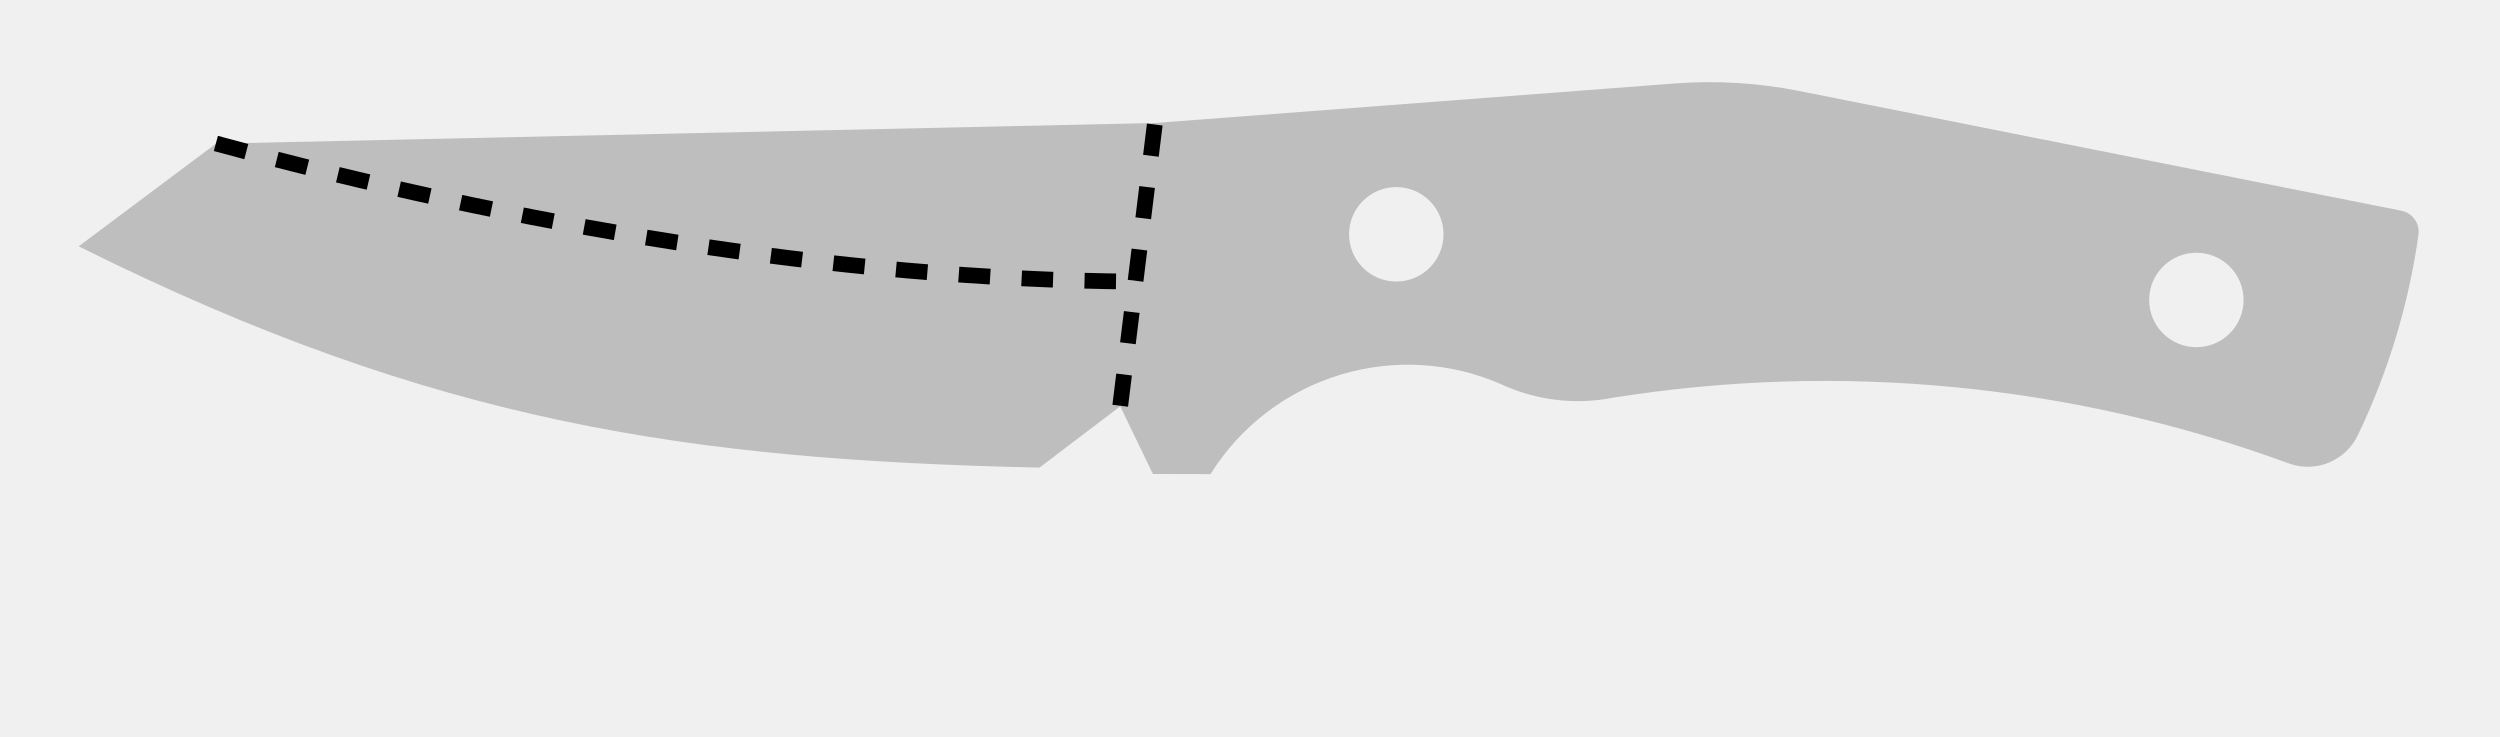
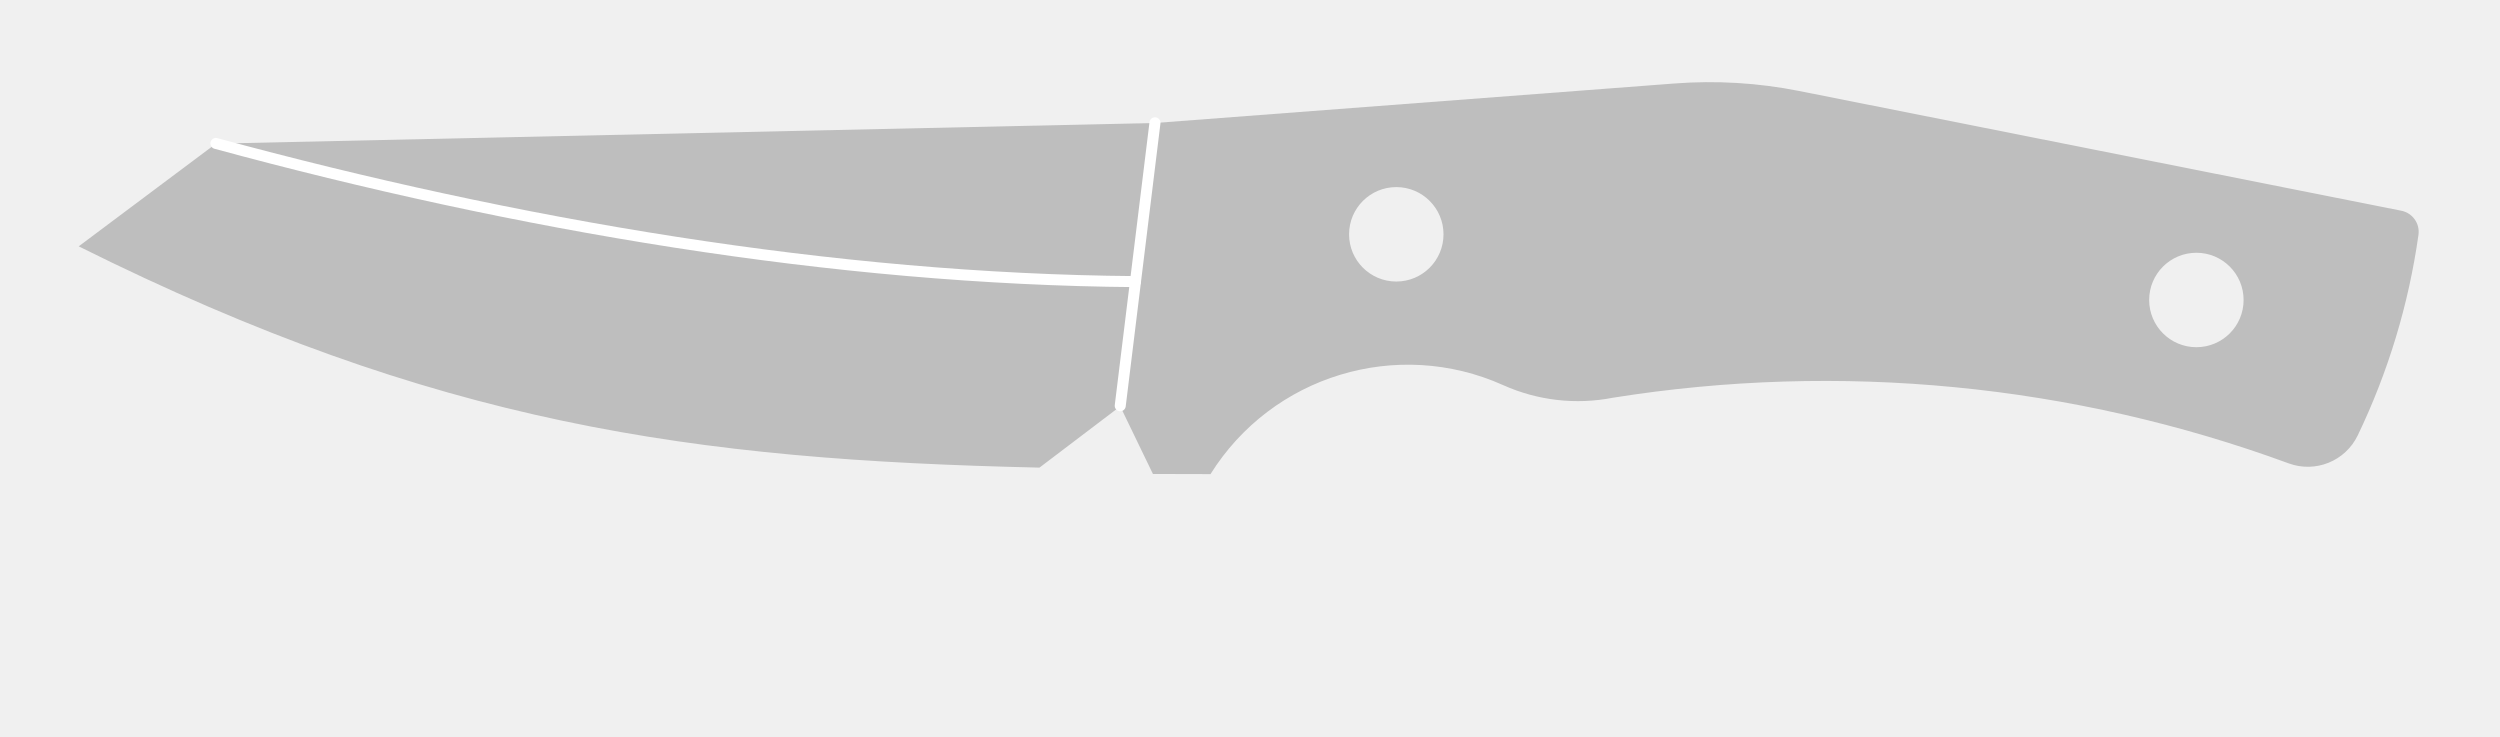
<svg xmlns="http://www.w3.org/2000/svg" width="158.826mm" height="46.776mm" viewBox="0 0 158.826 46.776">
  <style>
polygon {
shape-rendering:crispEdges;
stroke-width:0.2;
}
.s1 {
stroke:none;
stroke-width:0.2;
stroke-linecap:round;
stroke-linejoin:round;
fill:rgb(190,190,190);
}
.s2 {
stroke:none;
stroke-width:0.2;
stroke-linecap:round;
stroke-linejoin:round;
fill:rgb(190,190,190);
}
.s3 {
stroke:none;
stroke-width:0.2;
stroke-linecap:round;
stroke-linejoin:round;
fill:rgb(190,190,190);
}
.s4 {
stroke:none;
stroke-width:0.2;
stroke-linecap:round;
stroke-linejoin:round;
fill:rgb(190,190,190);
}
.s5 {
stroke:none;
stroke-width:0.2;
stroke-linecap:round;
stroke-linejoin:round;
fill:rgb(190,190,190);
}
.s6 {display:none;}
.s7 {
stroke:none;
stroke-width:0.2;
stroke-linecap:round;
stroke-linejoin:round;
fill:rgb(190,190,190);
}
.s8 {
stroke:none;
stroke-width:0.2;
stroke-linecap:round;
stroke-linejoin:round;
fill:rgb(190,190,190);
}
.s9 {
stroke:none;
stroke-width:0.2;
stroke-linecap:round;
stroke-linejoin:round;
fill:rgb(190,190,190);
}
.sa {
stroke:none;
stroke-width:0.2;
stroke-linecap:round;
stroke-linejoin:round;
fill:rgb(190,190,190);
}
.sb {
stroke:none;
stroke-width:0.2;
stroke-linecap:round;
stroke-linejoin:round;
fill:rgb(190,190,190);
}
.sc {
stroke:none;
stroke-width:0.2;
stroke-linecap:round;
stroke-linejoin:round;
fill:rgb(190,190,190);
}
.sd {
stroke:none;
stroke-width:0.2;
stroke-linecap:round;
stroke-linejoin:round;
fill:rgb(190,190,190);
}
.se {
stroke:none;
stroke-width:0.2;
stroke-linecap:round;
stroke-linejoin:round;
stroke-dasharray:2,2;
fill:rgb(190,190,190);
}
.sf {
stroke:none;
stroke-width:0.2;
stroke-linecap:round;
stroke-linejoin:round;
fill:rgb(190,190,190);
}
- .s100 {fill:none; stroke-width:1; stroke-dasharray:2,2; stroke:#000000;}
+ .s100 {fill:none; stroke-width:0.7; stroke:#ffffff; stroke-linecap:round; stroke-linejoin:round;}
</style>
  <path d="M73.246 30.112 L76.903,30.121 A14.788,14.788 0 0,1 95.498,24.468 A11.579,11.579 0 0,0 102.459,25.270 A85.490,85.490 0 0,1 145.403,29.439 A3.519,3.519 0 0,0 149.788,27.660 A43.375,43.375 0 0,0 153.646,14.920 A1.369,1.369 0 0,0 152.557,13.387 L114.296,5.779 A29.186,29.186 0 0,0 106.392,5.303 L73.380,7.813 L13.718,9.126 L5.000,15.650 C27.745,26.988 44.002,29.210 66.039,29.708 L71.169,25.815 L73.246,30.112 M91.707 14.886 A3.000,3.000 0 0,1 88.707,17.886 A3.000,3.000 0 0,1 85.707,14.886 A3.000,3.000 0 0,1 88.707,11.886 A3.000,3.000 0 0,1 91.707,14.886 M142.537 19.058 A3.000,3.000 0 0,1 139.537,22.058 A3.000,3.000 0 0,1 136.537,19.058 A3.000,3.000 0 0,1 139.537,16.058 A3.000,3.000 0 0,1 142.537,19.058 " class="s1" />
  <path d="M112.541 37.811 L112.472,37.740 L112.389,37.687 L112.295,37.653 L112.196,37.642 L112.097,37.653 L112.004,37.687 L111.920,37.740 L111.852,37.811 L111.703,38.129 L111.595,38.463 L111.529,38.808 L111.507,39.158 L111.529,39.508 L111.595,39.852 L111.703,40.186 L111.852,40.505 L111.920,40.576 L112.004,40.629 L112.097,40.662 L112.196,40.673 L112.295,40.662 L112.389,40.629 L112.472,40.576 L112.541,40.505 L112.690,40.186 L112.798,39.852 L112.863,39.508 L112.885,39.158 L112.863,38.808 L112.798,38.463 L112.690,38.129 L112.541,37.811 " class="s6" />
  <path d="M115.847 37.811 L115.779,37.740 L115.696,37.687 L115.602,37.653 L115.503,37.642 L115.404,37.653 L115.310,37.687 L115.227,37.740 L115.159,37.811 L115.010,38.129 L114.902,38.463 L114.836,38.808 L114.814,39.158 L114.836,39.508 L114.902,39.852 L115.010,40.186 L115.159,40.505 L115.227,40.576 L115.310,40.629 L115.404,40.662 L115.503,40.673 L115.602,40.662 L115.696,40.629 L115.779,40.576 L115.847,40.505 L115.996,40.186 L116.105,39.852 L116.170,39.508 L116.192,39.158 L116.170,38.808 L116.105,38.463 L115.996,38.129 L115.847,37.811 " class="s6" />
  <path d="M118.328 37.811 L118.259,37.740 L118.176,37.687 L118.082,37.653 L117.983,37.642 L117.884,37.653 L117.791,37.687 L117.707,37.740 L117.639,37.811 L117.490,38.129 L117.382,38.463 L117.316,38.808 L117.294,39.158 L117.316,39.508 L117.382,39.852 L117.490,40.186 L117.639,40.505 L117.707,40.576 L117.791,40.629 L117.884,40.662 L117.983,40.673 L118.082,40.662 L118.176,40.629 L118.259,40.576 L118.328,40.505 L118.477,40.186 L118.585,39.852 L118.650,39.508 L118.672,39.158 L118.650,38.808 L118.585,38.463 L118.477,38.129 L118.328,37.811 " class="s6" />
  <path d="M13.715 9.113 C32.737,14.278 52.995,17.743 72.137,17.891 " class="s100" />
  <path d="M71.169 25.778 L73.376,7.801 " class="s100" />
  <path d="M96.377 34.437 L106.377,34.437 " class="s1" />
  <path d="M93.044 13.116 L91.391,13.668 " class="s6" />
  <path d="M89.668 12.014 L90.633,8.707 " class="s6" />
  <path d="M92.217 10.177 L92.237,9.932 " class="s6" />
  <path d="M92.237 9.932 L92.293,9.694 " class="s6" />
  <path d="M92.293 9.694 L92.384,9.468 " class="s6" />
  <path d="M92.384 9.468 L92.507,9.260 " class="s6" />
  <path d="M92.507 9.260 L92.659,9.076 " class="s6" />
  <path d="M92.659 9.076 L92.837,8.920 " class="s6" />
  <path d="M92.837 8.920 L93.036,8.796 " class="s6" />
  <path d="M93.036 8.796 L93.251,8.707 " class="s6" />
  <path d="M94.698 12.014 L94.698,11.831 " class="s6" />
  <path d="M102.965 12.014 L102.965,8.707 " class="s6" />
  <path d="M102.965 8.707 L103.929,8.707 " class="s6" />
  <path d="M103.929 8.707 L104.298,8.777 " class="s6" />
  <path d="M104.298 8.777 L104.611,8.976 " class="s6" />
  <path d="M104.611 8.976 L104.820,9.274 " class="s6" />
  <path d="M104.820 9.274 L104.894,9.626 " class="s6" />
  <path d="M104.894 9.626 L104.820,9.977 " class="s6" />
  <path d="M104.820 9.977 L104.611,10.275 " class="s6" />
  <path d="M104.611 10.275 L104.298,10.475 " class="s6" />
  <path d="M104.298 10.475 L103.929,10.545 " class="s6" />
  <path d="M103.929 10.545 L102.965,10.545 " class="s6" />
  <path d="M104.894 12.014 L104.114,10.526 " class="s6" />
  <path d="M107.374 12.014 L105.996,12.014 " class="s6" />
  <path d="M105.996 12.014 L105.996,8.707 " class="s6" />
  <path d="M105.996 8.707 L107.374,8.707 " class="s6" />
  <path d="M105.996 10.177 L107.029,10.177 " class="s6" />
  <path d="M108.200 12.014 L108.200,8.707 " class="s6" />
  <path d="M108.200 8.707 L109.854,8.707 " class="s6" />
  <path d="M108.200 10.177 L109.854,10.177 " class="s6" />
  <path d="M100.485 32.682 L100.485,29.651 " class="s6" />
  <path d="M102.138 32.682 L102.138,29.651 " class="s6" />
  <path d="M100.485 30.998 L102.138,30.998 " class="s6" />
  <path d="M96.351 34.335 L96.351,41.776 " class="s6" />
  <path d="M106.271 34.335 L106.271,41.776 " class="s6" />
  <path d="M96.351 39.020 L109.027,39.020 " class="s6" />
  <path d="M96.351 39.020 L91.391,39.020 " class="s6" />
  <path d="M96.351 39.020 L92.769,37.918 " class="s6" />
  <path d="M96.351 39.020 L92.769,40.398 " class="s6" />
  <path d="M106.271 39.020 L109.854,40.398 " class="s6" />
  <path d="M106.271 39.020 L109.854,37.918 " class="s6" />
  <path d="M109.578 38.316 L110.405,37.642 " class="s6" />
  <path d="M110.405 37.642 L110.405,40.673 " class="s6" />
  <path d="M113.987 40.673 L113.987,40.505 " class="s6" />
  <path d="M89.186 10.361 L89.260,9.939 " class="s6" />
  <path d="M89.260 9.939 L89.469,9.581 " class="s6" />
  <path d="M89.469 9.581 L89.782,9.342 " class="s6" />
  <path d="M89.782 9.342 L90.151,9.259 " class="s6" />
  <path d="M90.151 9.259 L90.520,9.342 " class="s6" />
  <path d="M90.520 9.342 L90.833,9.581 " class="s6" />
  <path d="M90.833 9.581 L91.042,9.939 " class="s6" />
  <path d="M91.042 9.939 L91.115,10.361 " class="s6" />
  <path d="M91.115 10.361 L91.042,10.783 " class="s6" />
  <path d="M91.042 10.783 L90.833,11.140 " class="s6" />
  <path d="M90.833 11.140 L90.520,11.379 " class="s6" />
  <path d="M90.520 11.379 L90.151,11.463 " class="s6" />
  <path d="M90.151 11.463 L89.782,11.379 " class="s6" />
  <path d="M89.782 11.379 L89.469,11.140 " class="s6" />
  <path d="M89.469 11.140 L89.260,10.783 " class="s6" />
  <path d="M89.260 10.783 L89.186,10.361 " class="s6" />
  <path d="M92.217 10.177 L92.906,10.177 " class="s6" />
  <path d="M92.906 10.177 L93.040,10.192 " class="s6" />
  <path d="M93.040 10.192 L93.169,10.234 " class="s6" />
  <path d="M93.169 10.234 L93.288,10.303 " class="s6" />
  <path d="M93.288 10.303 L93.392,10.394 " class="s6" />
  <path d="M93.392 10.394 L93.478,10.505 " class="s6" />
  <path d="M93.478 10.505 L93.542,10.632 " class="s6" />
  <path d="M93.542 10.632 L93.581,10.769 " class="s6" />
  <path d="M93.581 10.769 L93.595,10.912 " class="s6" />
  <path d="M93.595 10.912 L93.595,11.279 " class="s6" />
  <path d="M93.595 11.279 L93.543,11.561 " class="s6" />
  <path d="M93.543 11.561 L93.394,11.799 " class="s6" />
  <path d="M93.394 11.799 L93.170,11.958 " class="s6" />
  <path d="M93.170 11.958 L92.906,12.014 " class="s6" />
  <path d="M92.906 12.014 L92.643,11.958 " class="s6" />
  <path d="M92.643 11.958 L92.419,11.799 " class="s6" />
  <path d="M92.419 11.799 L92.270,11.561 " class="s6" />
  <path d="M92.270 11.561 L92.217,11.279 " class="s6" />
  <path d="M92.217 11.279 L92.217,10.177 " class="s6" />
  <path d="M96.833 8.891 L96.982,9.239 " class="s6" />
  <path d="M96.982 9.239 L97.090,9.603 " class="s6" />
  <path d="M97.090 9.603 L97.156,9.979 " class="s6" />
  <path d="M97.156 9.979 L97.178,10.361 " class="s6" />
  <path d="M97.178 10.361 L97.156,10.742 " class="s6" />
  <path d="M97.156 10.742 L97.090,11.118 " class="s6" />
  <path d="M97.090 11.118 L96.982,11.483 " class="s6" />
  <path d="M96.982 11.483 L96.833,11.831 " class="s6" />
  <path d="M96.833 11.831 L96.765,11.908 " class="s6" />
  <path d="M96.765 11.908 L96.681,11.966 " class="s6" />
  <path d="M96.681 11.966 L96.588,12.002 " class="s6" />
  <path d="M96.588 12.002 L96.489,12.014 " class="s6" />
  <path d="M96.489 12.014 L96.390,12.002 " class="s6" />
  <path d="M96.390 12.002 L96.296,11.966 " class="s6" />
  <path d="M96.296 11.966 L96.213,11.908 " class="s6" />
  <path d="M96.213 11.908 L96.144,11.831 " class="s6" />
  <path d="M96.144 11.831 L95.995,11.483 " class="s6" />
  <path d="M95.995 11.483 L95.887,11.118 " class="s6" />
  <path d="M95.887 11.118 L95.822,10.742 " class="s6" />
  <path d="M95.822 10.742 L95.800,10.361 " class="s6" />
  <path d="M95.800 10.361 L95.822,9.979 " class="s6" />
  <path d="M95.822 9.979 L95.887,9.603 " class="s6" />
  <path d="M95.887 9.603 L95.995,9.239 " class="s6" />
  <path d="M95.995 9.239 L96.144,8.891 " class="s6" />
  <path d="M96.144 8.891 L96.213,8.814 " class="s6" />
  <path d="M96.213 8.814 L96.296,8.756 " class="s6" />
  <path d="M96.296 8.756 L96.390,8.720 " class="s6" />
  <path d="M96.390 8.720 L96.489,8.707 " class="s6" />
  <path d="M96.489 8.707 L96.588,8.720 " class="s6" />
  <path d="M96.588 8.720 L96.681,8.756 " class="s6" />
  <path d="M96.681 8.756 L96.765,8.814 " class="s6" />
  <path d="M96.765 8.814 L96.833,8.891 " class="s6" />
  <path d="M99.313 8.891 L99.462,9.239 " class="s6" />
  <path d="M99.462 9.239 L99.570,9.603 " class="s6" />
  <path d="M99.570 9.603 L99.636,9.979 " class="s6" />
  <path d="M99.636 9.979 L99.658,10.361 " class="s6" />
  <path d="M99.658 10.361 L99.636,10.742 " class="s6" />
  <path d="M99.636 10.742 L99.570,11.118 " class="s6" />
  <path d="M99.570 11.118 L99.462,11.483 " class="s6" />
  <path d="M99.462 11.483 L99.313,11.831 " class="s6" />
  <path d="M99.313 11.831 L99.245,11.908 " class="s6" />
  <path d="M99.245 11.908 L99.161,11.966 " class="s6" />
  <path d="M99.161 11.966 L99.068,12.002 " class="s6" />
  <path d="M99.068 12.002 L98.969,12.014 " class="s6" />
  <path d="M98.969 12.014 L98.870,12.002 " class="s6" />
  <path d="M98.870 12.002 L98.776,11.966 " class="s6" />
  <path d="M98.776 11.966 L98.693,11.908 " class="s6" />
  <path d="M98.693 11.908 L98.624,11.831 " class="s6" />
  <path d="M98.624 11.831 L98.475,11.483 " class="s6" />
  <path d="M98.475 11.483 L98.367,11.118 " class="s6" />
  <path d="M98.367 11.118 L98.302,10.742 " class="s6" />
  <path d="M98.302 10.742 L98.280,10.361 " class="s6" />
  <path d="M98.280 10.361 L98.302,9.979 " class="s6" />
  <path d="M98.302 9.979 L98.367,9.603 " class="s6" />
  <path d="M98.367 9.603 L98.475,9.239 " class="s6" />
  <path d="M98.475 9.239 L98.624,8.891 " class="s6" />
  <path d="M98.624 8.891 L98.693,8.814 " class="s6" />
  <path d="M98.693 8.814 L98.776,8.756 " class="s6" />
  <path d="M98.776 8.756 L98.870,8.720 " class="s6" />
  <path d="M98.870 8.720 L98.969,8.707 " class="s6" />
  <path d="M98.969 8.707 L99.068,8.720 " class="s6" />
  <path d="M99.068 8.720 L99.161,8.756 " class="s6" />
  <path d="M99.161 8.756 L99.245,8.814 " class="s6" />
  <path d="M99.245 8.814 L99.313,8.891 " class="s6" />
</svg>
